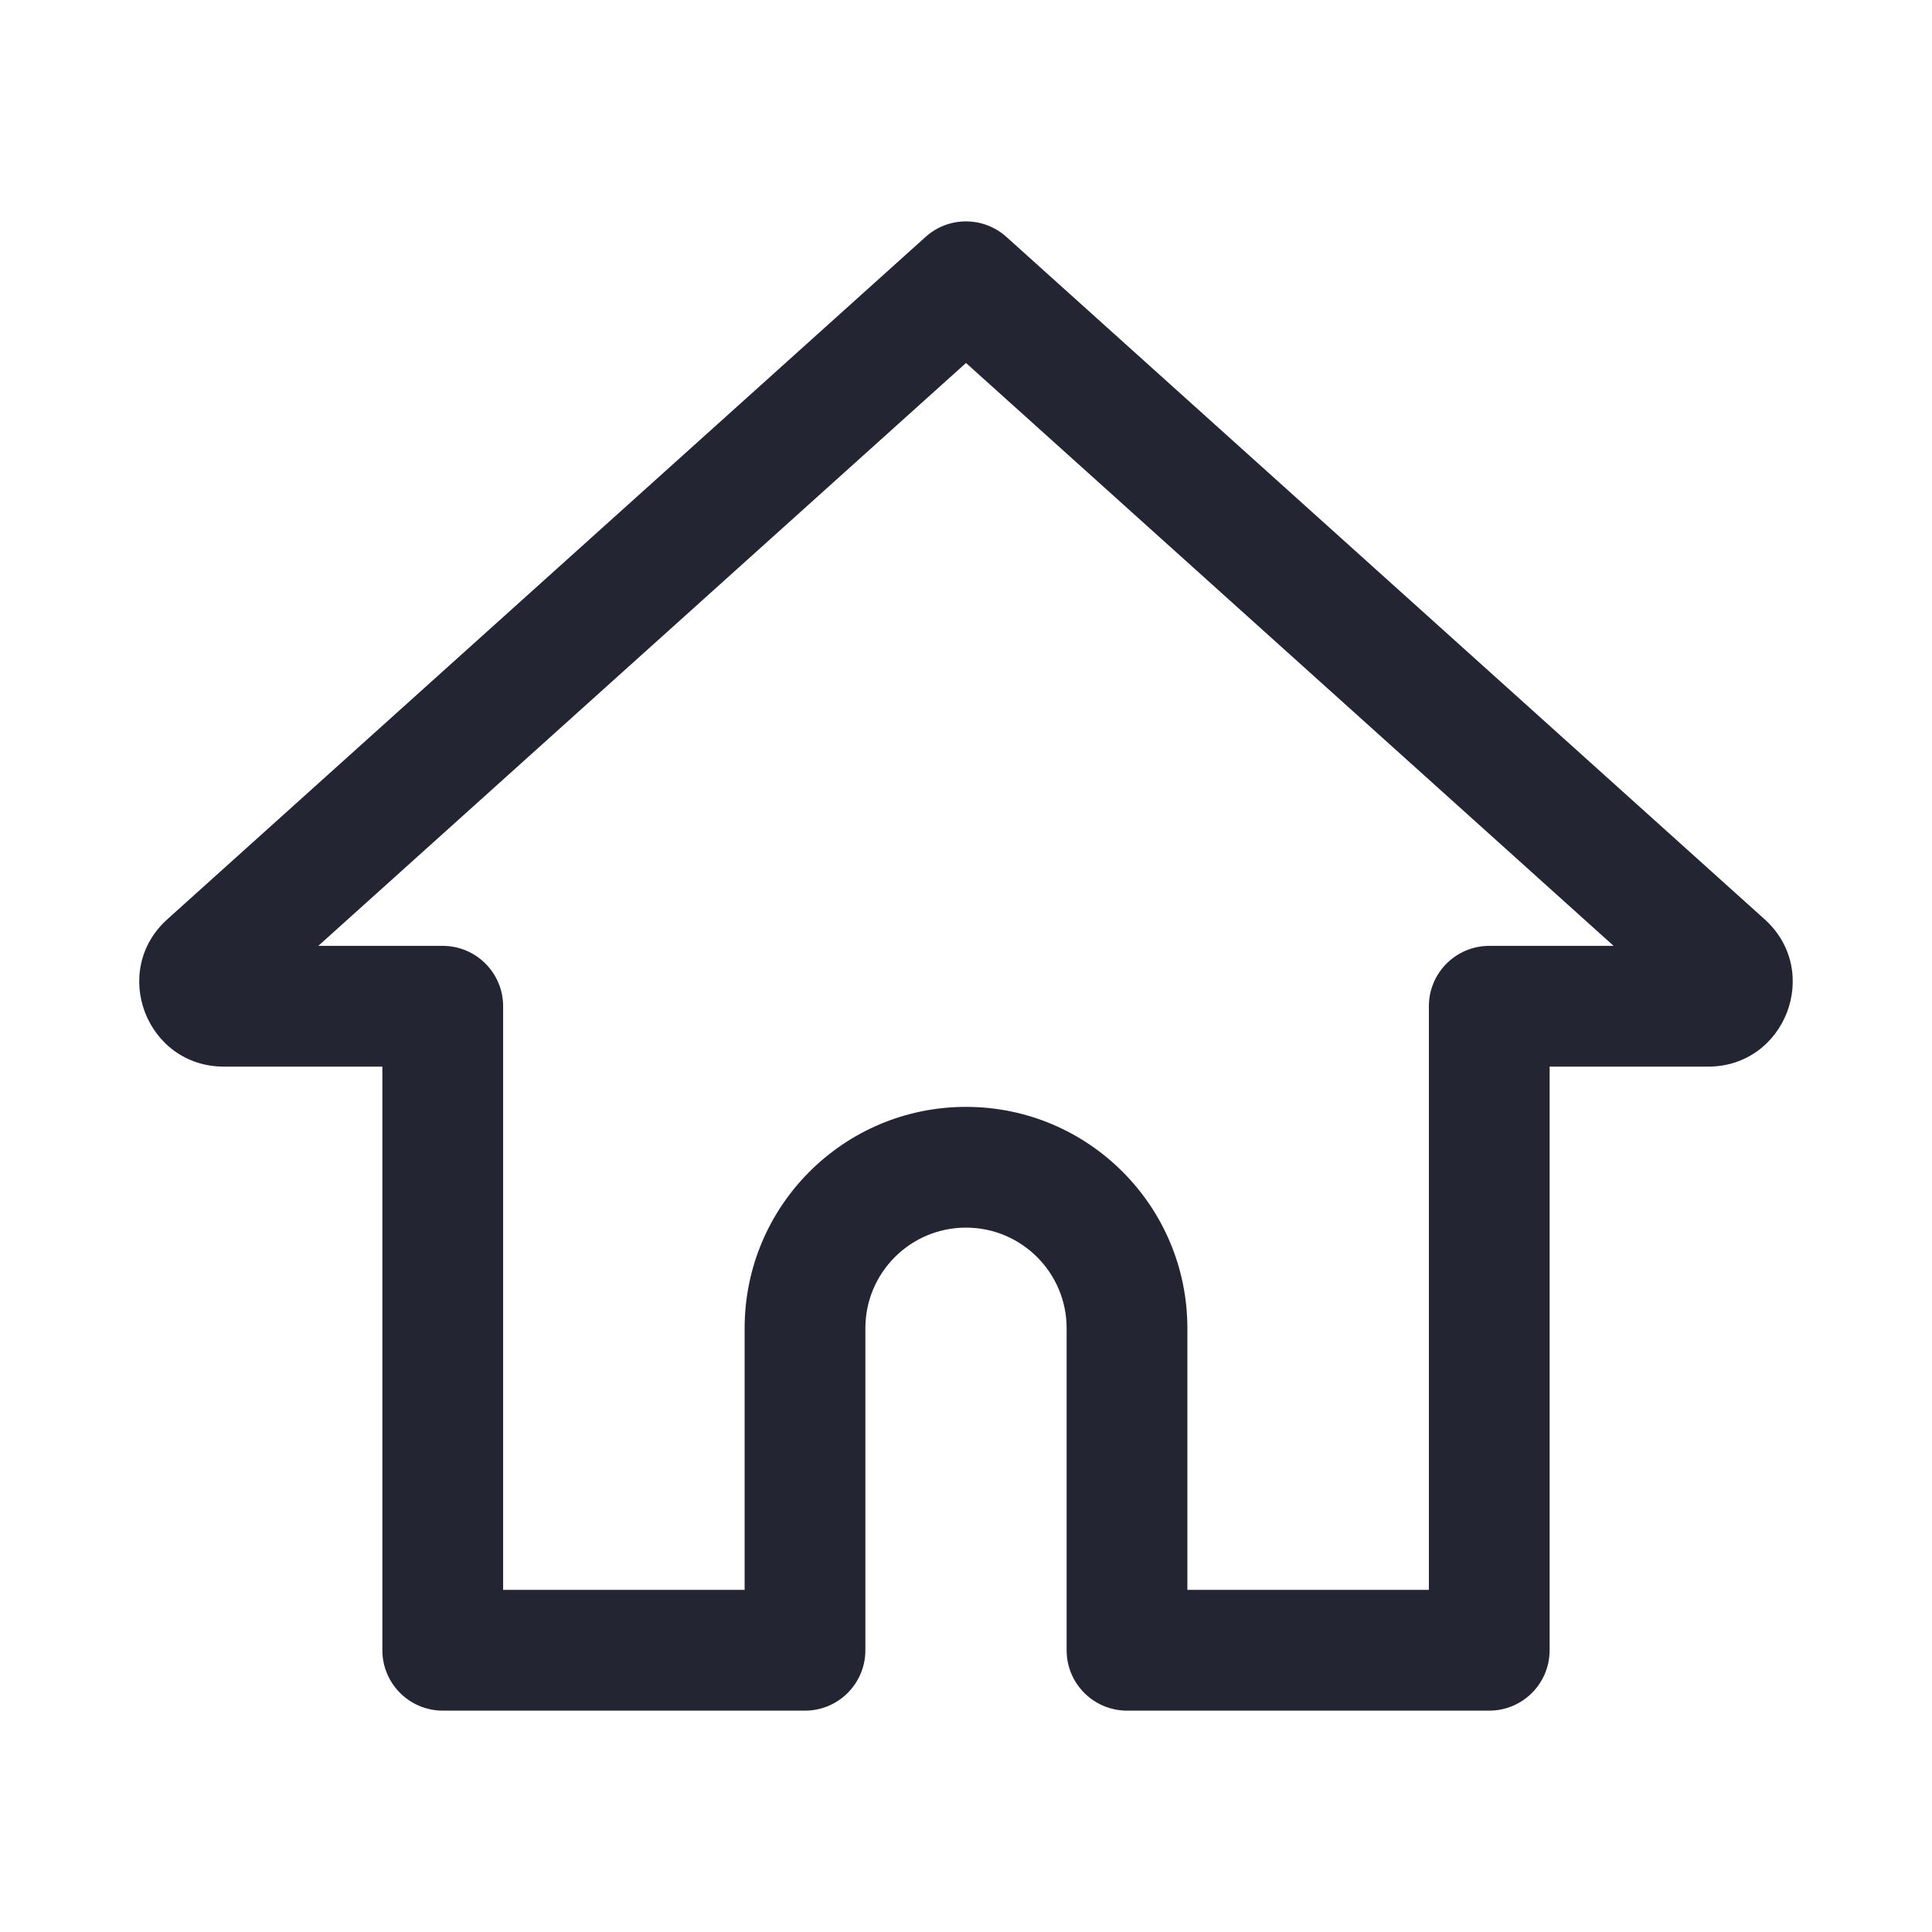
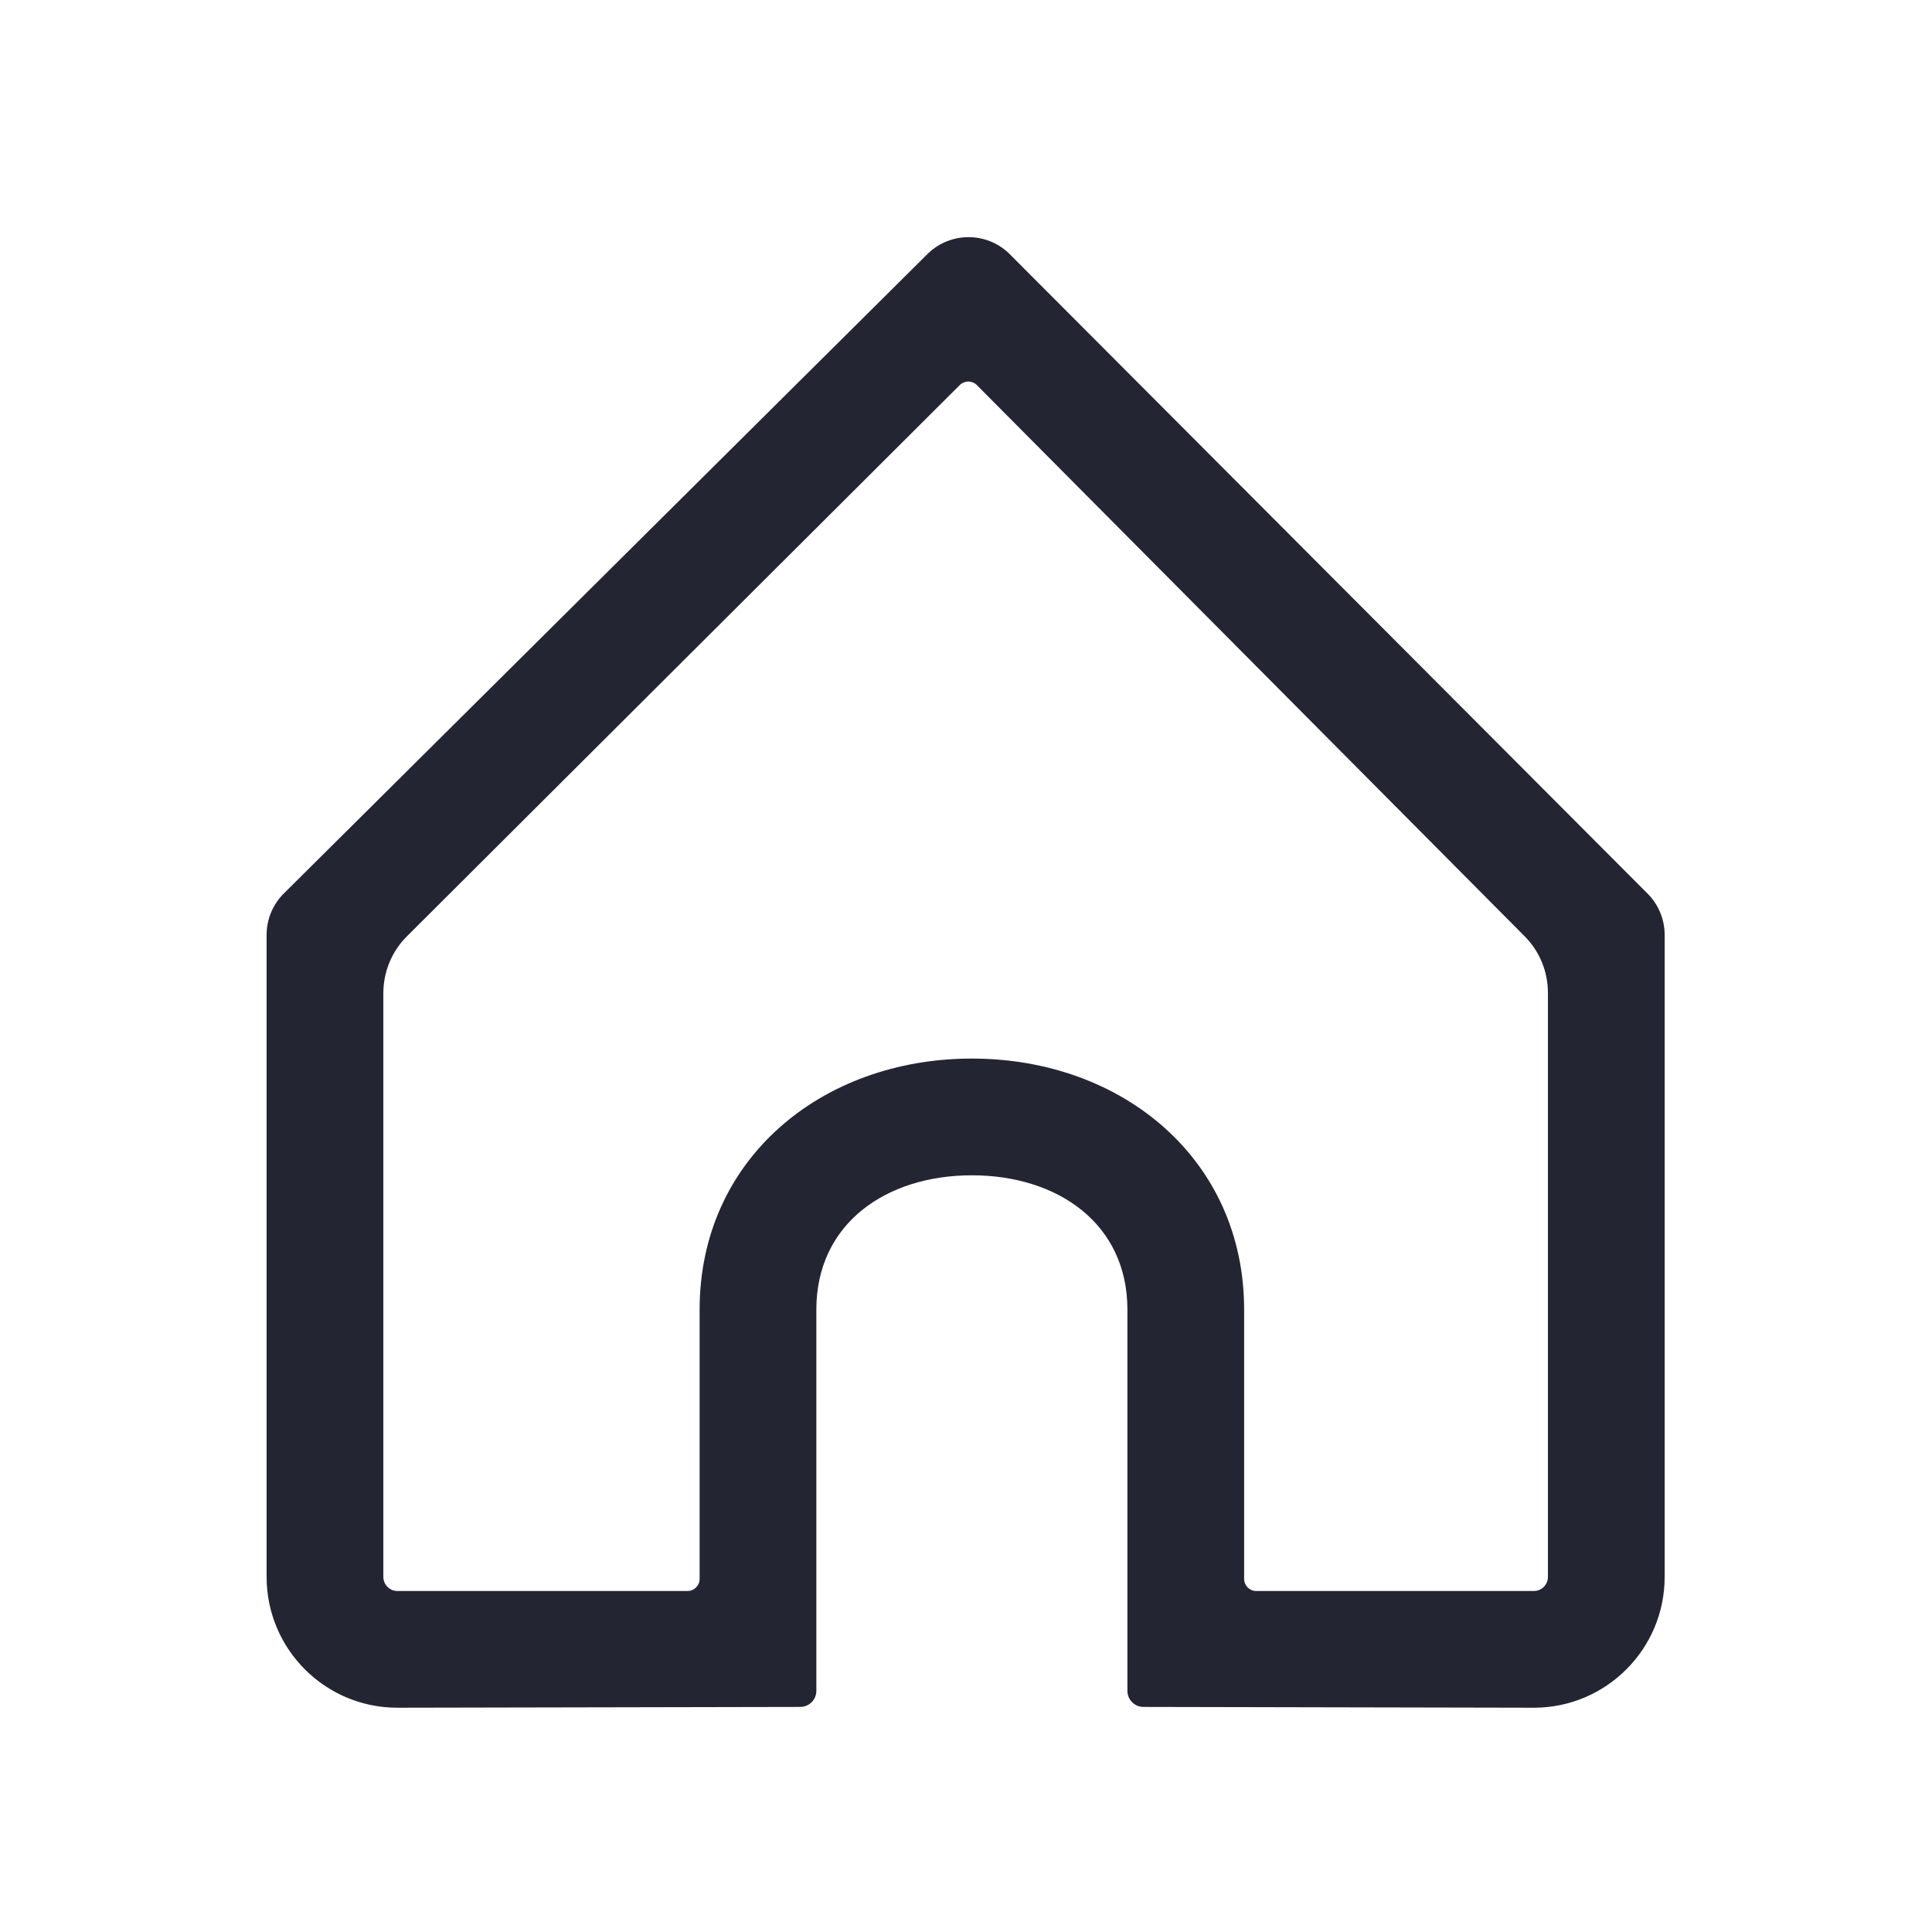
<svg xmlns="http://www.w3.org/2000/svg" width="24" height="24" viewBox="0 0 24 24" fill="none">
-   <path fill-rule="evenodd" clip-rule="evenodd" d="M11.498 2.943C11.783 2.686 12.216 2.686 12.502 2.943L21.92 11.419C22.636 12.063 22.18 13.25 21.218 13.25H19.25V20.5C19.25 20.914 18.914 21.25 18.5 21.25H14C13.586 21.25 13.25 20.914 13.25 20.5V16.5C13.25 15.81 12.69 15.25 12 15.25C11.309 15.25 10.75 15.81 10.75 16.5V20.5C10.75 20.914 10.414 21.25 10 21.25H5.5C5.086 21.25 4.75 20.914 4.75 20.5V13.25H2.782C1.819 13.25 1.364 12.063 2.079 11.419L11.498 2.943ZM3.954 11.75H5.5C5.914 11.75 6.25 12.086 6.25 12.5V19.75H9.25V16.5C9.25 14.981 10.481 13.75 12 13.75C13.519 13.75 14.75 14.981 14.75 16.5V19.75H17.75V12.5C17.75 12.086 18.086 11.75 18.5 11.75H20.045L12 4.509L3.954 11.75Z" fill="#232533" />
+   <path fill-rule="evenodd" clip-rule="evenodd" d="M12.535 3.149C12.255 2.879 11.811 2.878 11.529 3.148L3.535 11.09C3.392 11.227 3.312 11.416 3.312 11.613L3.312 19.589C3.312 20.486 4.039 21.214 4.937 21.214L9.941 21.204C10.052 21.204 10.141 21.114 10.141 21.004V16.268C10.141 15.201 11.006 14.6 12.073 14.6C13.14 14.6 14.005 15.201 14.005 16.268V21.004C14.005 21.114 14.094 21.204 14.205 21.204L19.054 21.214C19.951 21.214 20.679 20.486 20.679 19.589L20.679 11.613C20.679 11.417 20.599 11.229 20.458 11.092L12.535 3.149ZM15.455 19.614C15.455 19.696 15.522 19.764 15.605 19.764H19.054C19.151 19.764 19.229 19.685 19.229 19.589L19.229 12.333C19.229 12.069 19.125 11.816 18.938 11.629L12.135 4.784C12.077 4.725 11.982 4.725 11.923 4.783L5.056 11.63C4.867 11.817 4.762 12.072 4.762 12.338L4.762 19.589C4.762 19.685 4.84 19.764 4.937 19.764H8.541C8.624 19.764 8.691 19.696 8.691 19.614V16.268C8.691 14.4 10.205 13.15 12.073 13.15C13.941 13.15 15.455 14.4 15.455 16.268V19.614Z" fill="#232533" />
</svg>
